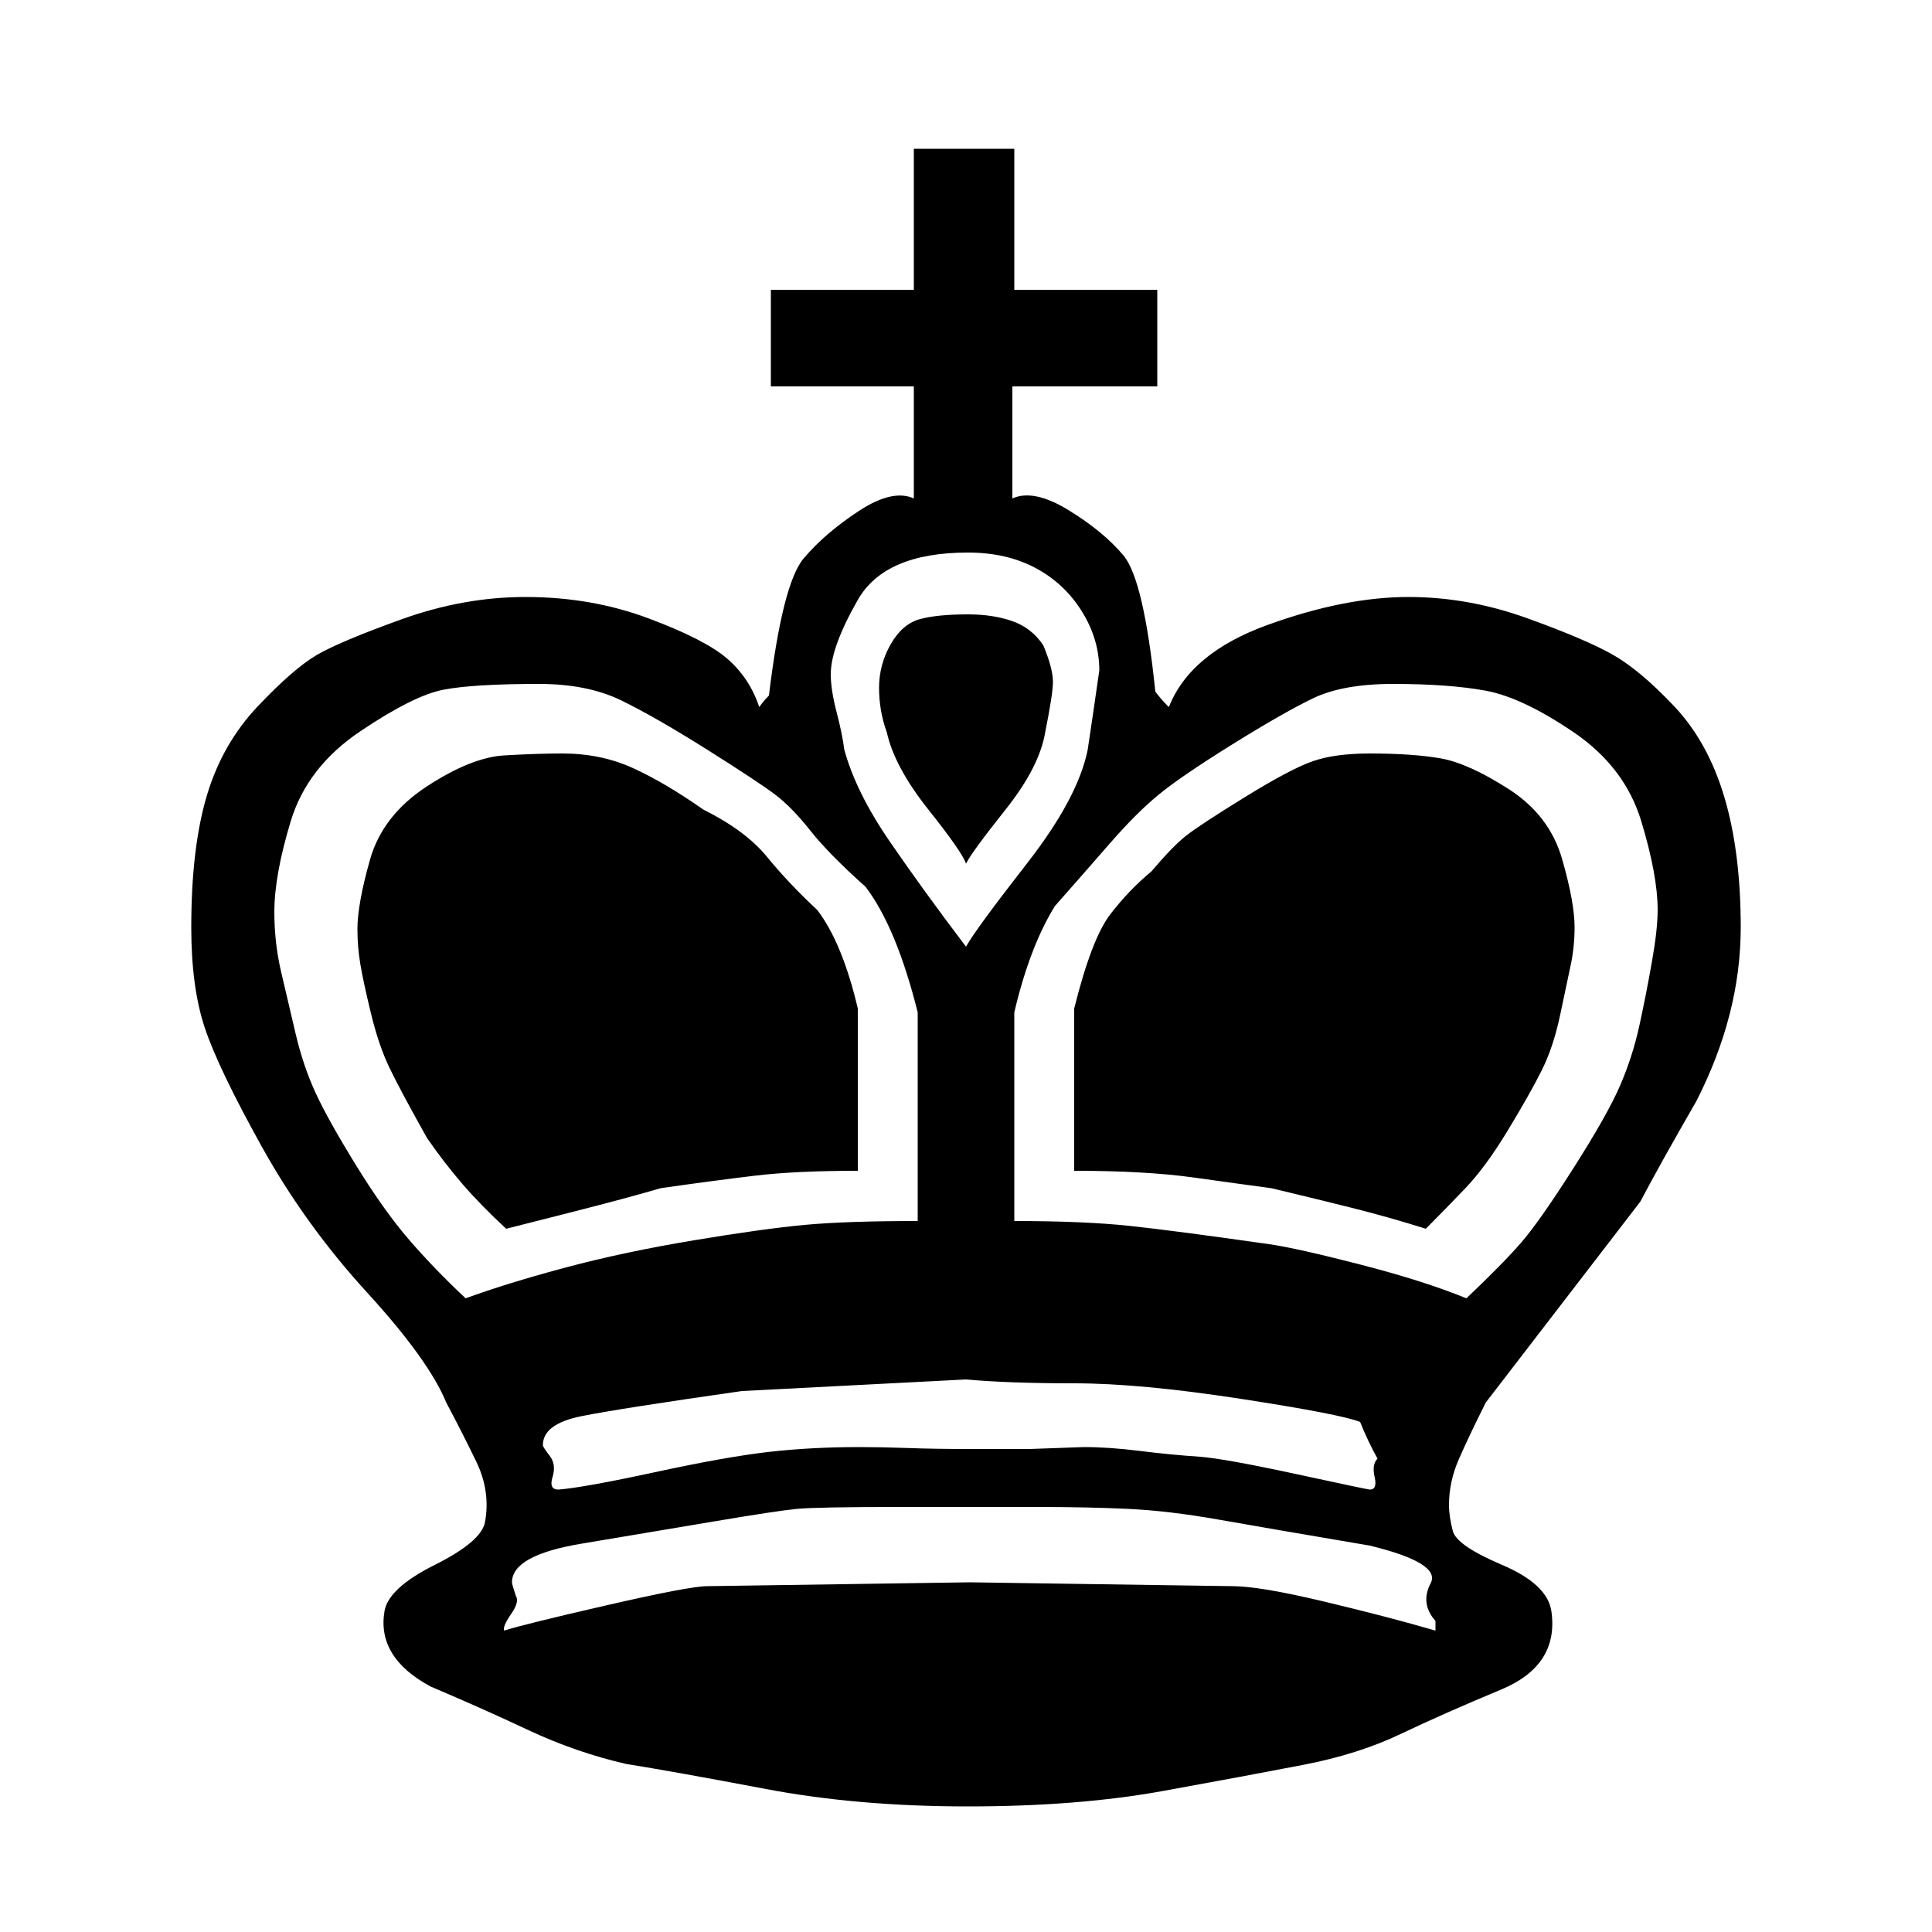
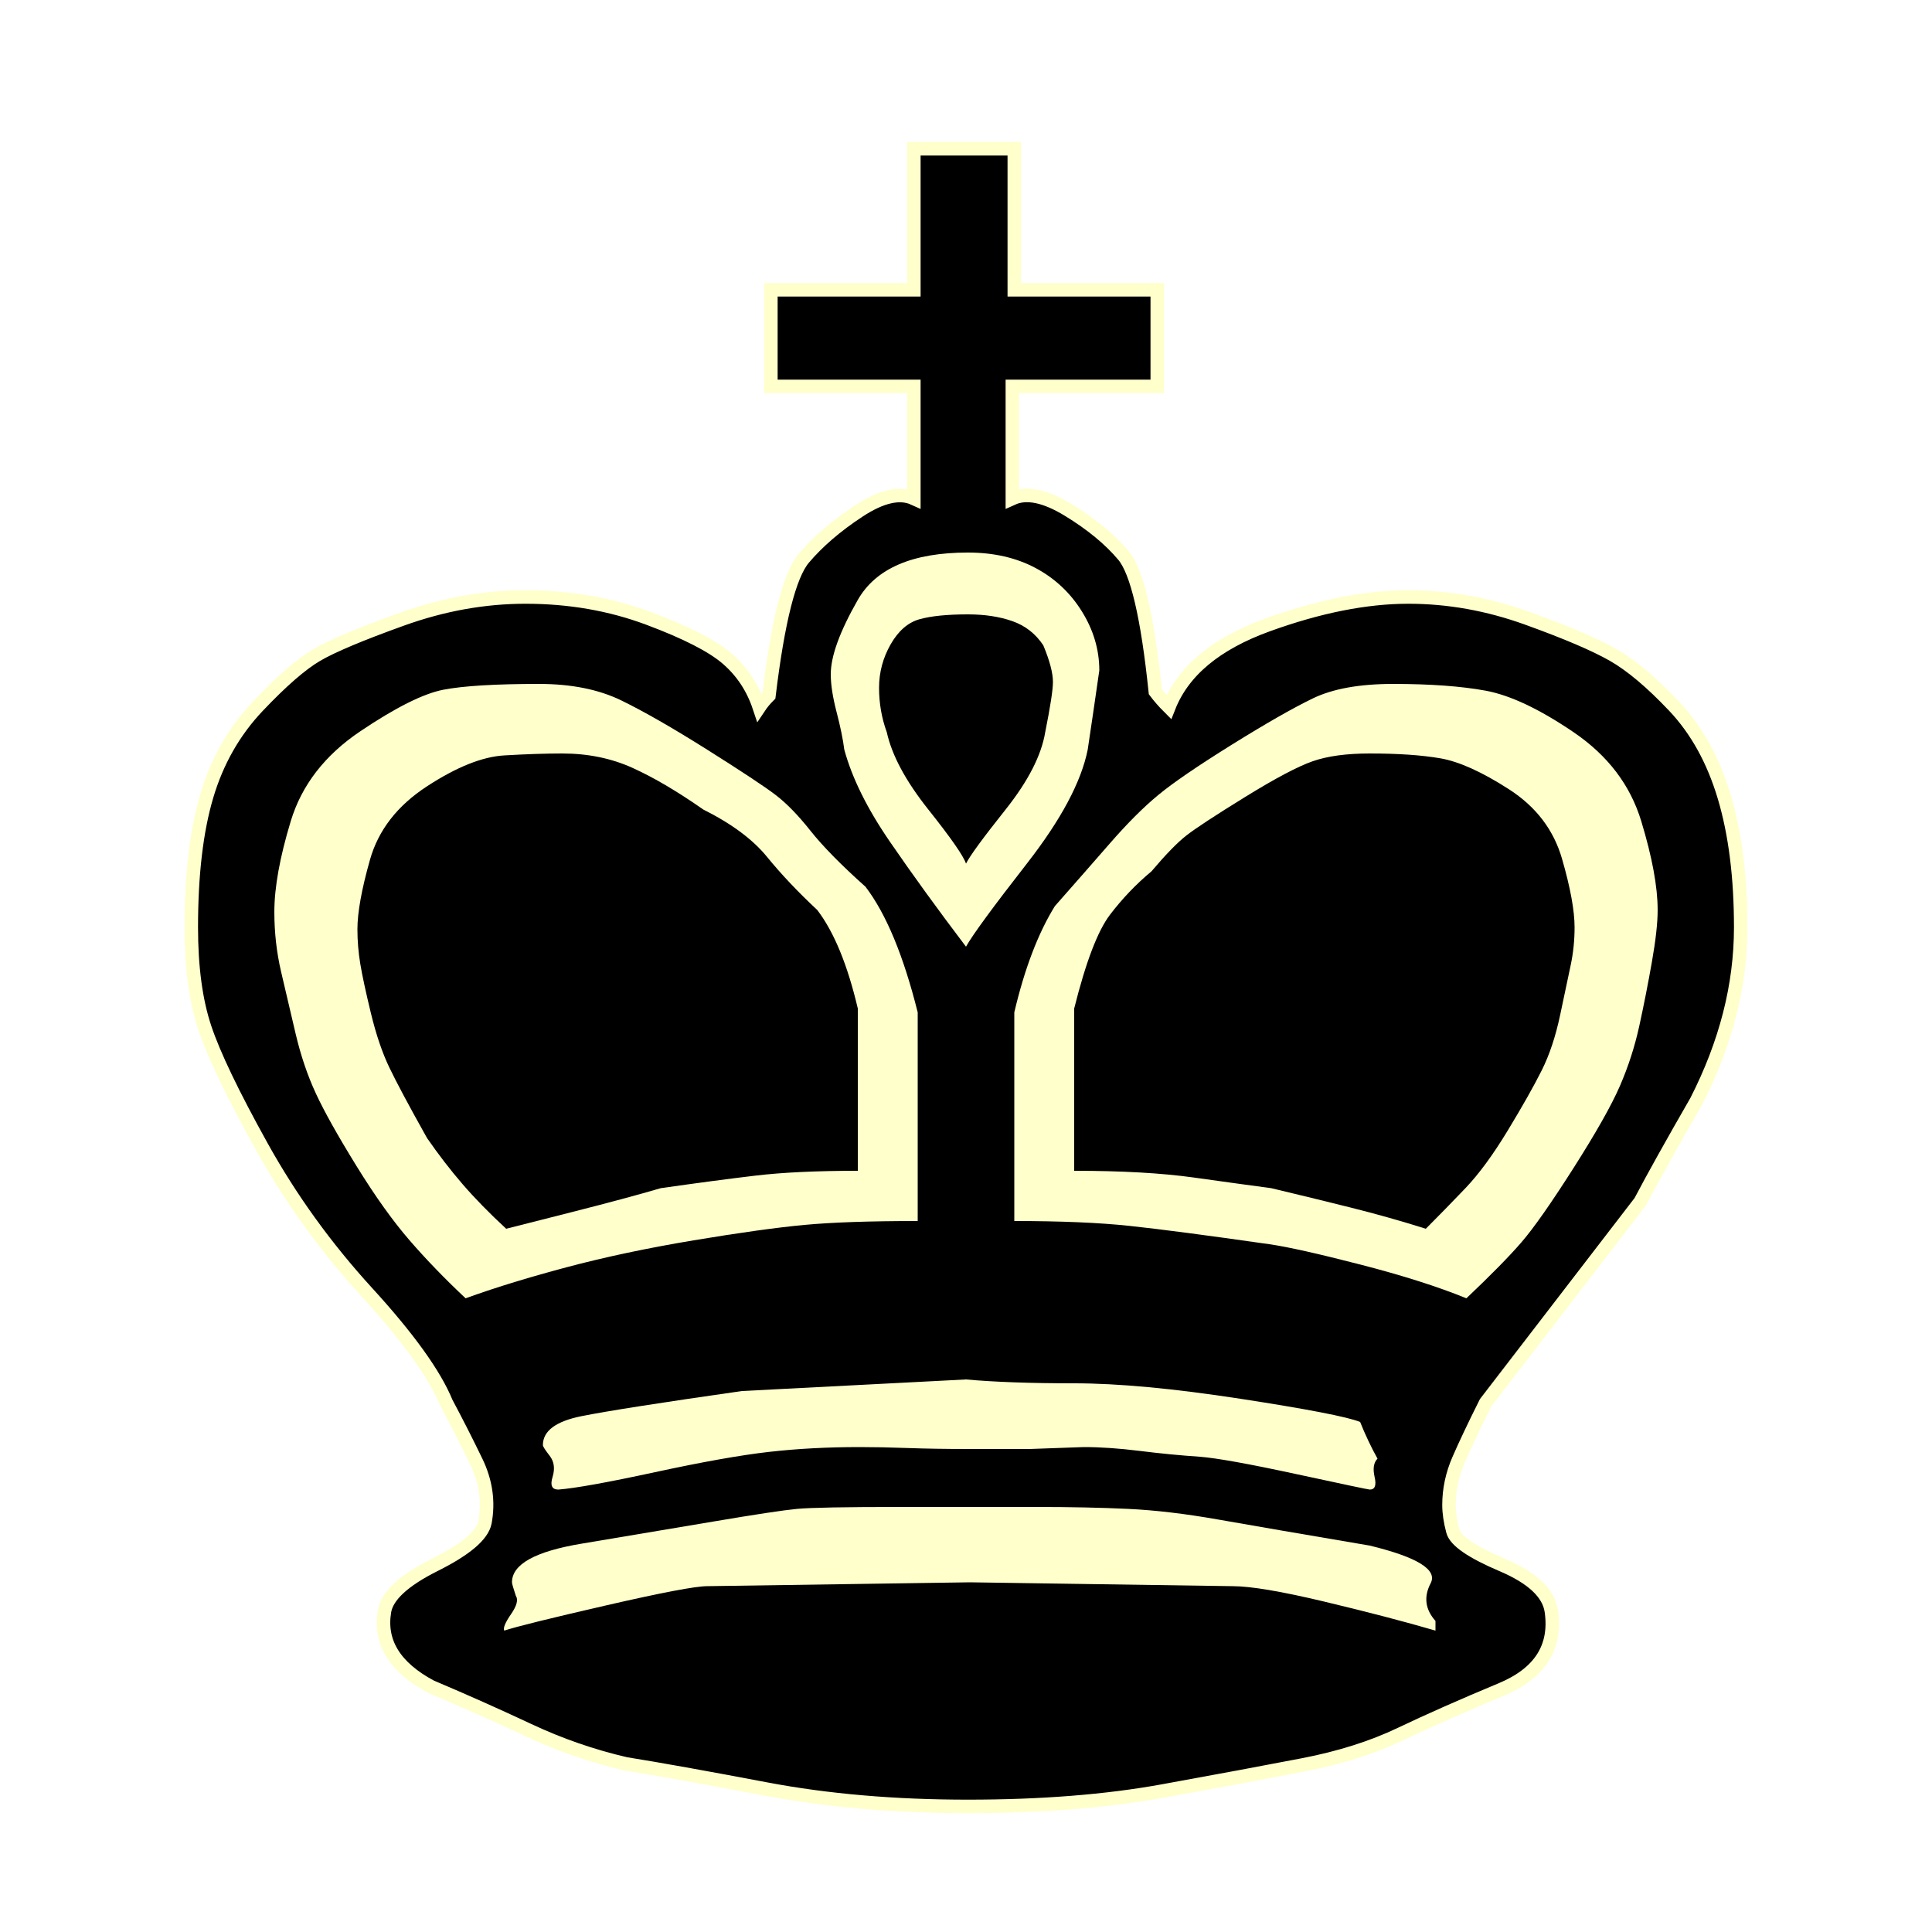
<svg xmlns="http://www.w3.org/2000/svg" width="1000" height="1000">
-   <path d="M475 632V523v1q-11-44-27-65-19-17-28.5-29t-18-18.5Q393 405 366 388t-44.5-25.5Q304 354 279 354q-34 0-49.5 3t-43 21.5Q159 397 150.5 425t-8.5 47q0 16 3.5 31t7.5 32q4 17 10.5 31t21 37.5Q199 627 212 642t29 30q22-8 52-16t66-14q36-6 57.5-8t58.5-2zm182 12q14 2 47 10.5t55 17.5q19-18 28.5-29t27-38.5q17.5-27.5 24-42.5t10-31q3.5-16 6.5-33t3-27q0-18-8.5-46t-35-46Q788 361 769 357.5t-48-3.5q-26 0-41.5 7.5t-42 24q-26.5 16.5-38 26t-25 25Q561 452 546 469q-13 21-21 55v-1 109q36 0 59.5 2.5T657 644zm-36 110q13 1 50 9t38 8q4 0 2.5-6.5t1.5-9.5q-5-9-9-19-10-4-62-12t-86-8q-34 0-56-2l-116 6q-63 9-83 13t-20 15q0 1 3.5 5.5t1.5 11q-2 6.5 3 6.5 13-1 50-9t59-10.5q22-2.5 47-2.5 11 0 25 .5t31 .5h32l28-1q13 0 29 2t31 3zm-58-366q3-20 6-41 0-16-9-30.5T536 294q-15-8-35-8-43 0-57 24.5T430 349q0 8 3 19.5t4 19.5q6 22 23.5 47.5T500 490q5-9 31.5-43t31.5-59zm75 433q14 0 47.5 8t57.5 15v-5q-8-9-2.5-19.5T709 800q-53-9-78.5-13.5T584 781q-21-1-48-1h-70q-43 0-53.5 1t-43 6.5Q337 793 301 799t-36 20q0 1 2 7 2 3-2.5 9.5T261 844q9-3 52.5-13t52.5-10l136-2zM525 150h74v50h-75v58q11-5 29 6t28.5 23.5Q592 300 598 358q3 4 7 8 11-28 51-42.5t73-14.5q31 0 61.5 11t44.5 19q14 8 31.5 26.5t26 47Q901 441 901 480q0 45-23 90-19 33-29 52l-80 104q-9 18-14 29.5t-5 23.5q0 6 2 13.5t25.5 17.5q23.5 10 25.5 24 4 28-26 40.5t-52 23q-22 10.5-50.5 16T602 927q-44 8-101 8t-104.5-9q-47.5-9-72.5-13-26-6-50.5-17.5T223 873q-28-15-24-39 2-12 26-24t26-22q3-16-4.5-31.5T231 726q-9-22-41-57t-54.5-75.5Q113 553 106 532t-7-52q0-41 8-68t26.5-46.5Q152 346 164 339t44-18.5q32-11.5 64-11.5 34 0 63.5 11t41 21q11.5 10 16.5 25 2-3 5-6 7-58 18-71t28.5-24.5Q462 253 473 258v-58h-74v-50h74V77h52zm-81 456v-85 1q-8-34-21-51-15-14-26-27.5T364 419q-20-14-36.5-21.5T291 390q-13 0-30 1t-40 16q-23 15-29.5 38t-6.5 36q0 9 1.5 18t5.5 25.5q4 16.5 9.5 28T221 589q9 13 18.5 24t22.5 23q4-1 33.5-8.5T342 615q28-4 49-6.5t53-2.5zm214 9q21 5 41 10t39 11q10-10 20.5-21t22-30q11.5-19 17.5-31t9.5-28.5q3.5-16.5 5.5-26t2-19.5q0-13-6.5-35.5t-27.5-36q-21-13.5-35.5-16T709 390q-18 0-29.5 4t-35 18.5Q621 427 614 432.5T596 451q-12 10-21.5 22.5T556 522v-1 85q37 0 62 3.5t40 5.5zM541 379q4-20 4-26 0-7-5-19-6-9-16-12.5t-23-3.5q-16 0-25 2.5t-15 13q-6 10.5-6 22.5t4 23q4 18 21.5 40t19.5 28q3-6 20.5-28t20.5-40z" fill="currentColor" />
+   <path d="M525 150h74v50h-75v58q11-5 29 6t28.5 23.5Q592 300 598 358q3 4 7 8 11-28 51-42.5t73-14.5q31 0 61.5 11t44.5 19q14 8 31.5 26.5t26 47Q901 441 901 480q0 45-23 90-19 33-29 52l-80 104q-9 18-14 29.5t-5 23.5q0 6 2 13.5t25.5 17.5q23.5 10 25.5 24 4 28-26 40.5t-52 23q-22 10.5-50.5 16T602 927q-44 8-101 8t-104.5-9q-47.5-9-72.5-13-26-6-50.5-17.5T223 873q-28-15-24-39 2-12 26-24t26-22q3-16-4.5-31.5T231 726q-9-22-41-57t-54.5-75.5Q113 553 106 532t-7-52q0-41 8-68t26.5-46.5Q152 346 164 339t44-18.5q32-11.5 64-11.5 34 0 63.5 11t41 21q11.5 10 16.5 25 2-3 5-6 7-58 18-71t28.5-24.5Q462 253 473 258v-58h-74v-50h74V77h52z" fill="currentColor" stroke="#ffc" stroke-width="7" />
+   <path d="M475 632V523v1q-11-44-27-65-19-17-28.5-29t-18-18.5Q393 405 366 388t-44.5-25.5Q304 354 279 354q-34 0-49.5 3t-43 21.5Q159 397 150.5 425t-8.5 47q0 16 3.5 31t7.5 32q4 17 10.5 31t21 37.5Q199 627 212 642t29 30q22-8 52-16t66-14q36-6 57.5-8t58.5-2zM657 644q14 2 47 10.5t55 17.5q19-18 28.5-29t27-38.5q17.5-27.5 24-42.5t10-31q3.5-16 6.5-33t3-27q0-18-8.5-46t-35-46Q788 361 769 357.5t-48-3.5q-26 0-41.5 7.5t-42 24q-26.5 16.5-38 26t-25 25Q561 452 546 469q-13 21-21 55v-1 109q36 0 59.5 2.5T657 644zM621 754q13 1 50 9t38 8q4 0 2.5-6.5t1.5-9.5q-5-9-9-19-10-4-62-12t-86-8q-34 0-56-2l-116 6q-63 9-83 13t-20 15q0 1 3.5 5.5t1.5 11q-2 6.5 3 6.5 13-1 50-9t59-10.5q22-2.5 47-2.5 11 0 25 .5t31 .5h32l28-1q13 0 29 2t31 3zM563 388q3-20 6-41 0-16-9-30.5T536 294q-15-8-35-8-43 0-57 24.5T430 349q0 8 3 19.5t4 19.5q6 22 23.5 47.5T500 490q5-9 31.5-43t31.5-59zM638 821q14 0 47.5 8t57.5 15v-5q-8-9-2.5-19.5T709 800q-53-9-78.5-13.5T584 781q-21-1-48-1h-70q-43 0-53.5 1t-43 6.5Q337 793 301 799t-36 20q0 1 2 7 2 3-2.5 9.5T261 844q9-3 52.5-13t52.5-10l136-2z" fill="#ffc" />
+   <path d="M444 606v-85 1q-8-34-21-51-15-14-26-27.5T364 419q-20-14-36.5-21.5T291 390q-13 0-30 1t-40 16q-23 15-29.5 38t-6.5 36q0 9 1.5 18t5.5 25.5q4 16.5 9.5 28T221 589q9 13 18.5 24t22.5 23q4-1 33.5-8.5T342 615q28-4 49-6.5t53-2.5zM658 615q21 5 41 10t39 11q10-10 20.5-21t22-30q11.5-19 17.5-31t9.5-28.5q3.5-16.5 5.5-26t2-19.5q0-13-6.5-35.5t-27.5-36q-21-13.5-35.5-16T709 390q-18 0-29.5 4t-35 18.5Q621 427 614 432.5T596 451q-12 10-21.5 22.5T556 522v-1 85q37 0 62 3.5t40 5.5zM541 379q4-20 4-26 0-7-5-19-6-9-16-12.5t-23-3.5q-16 0-25 2.5t-15 13q-6 10.5-6 22.5t4 23q4 18 21.5 40t19.5 28q3-6 20.5-28t20.5-40z" fill="currentColor" />
</svg>
